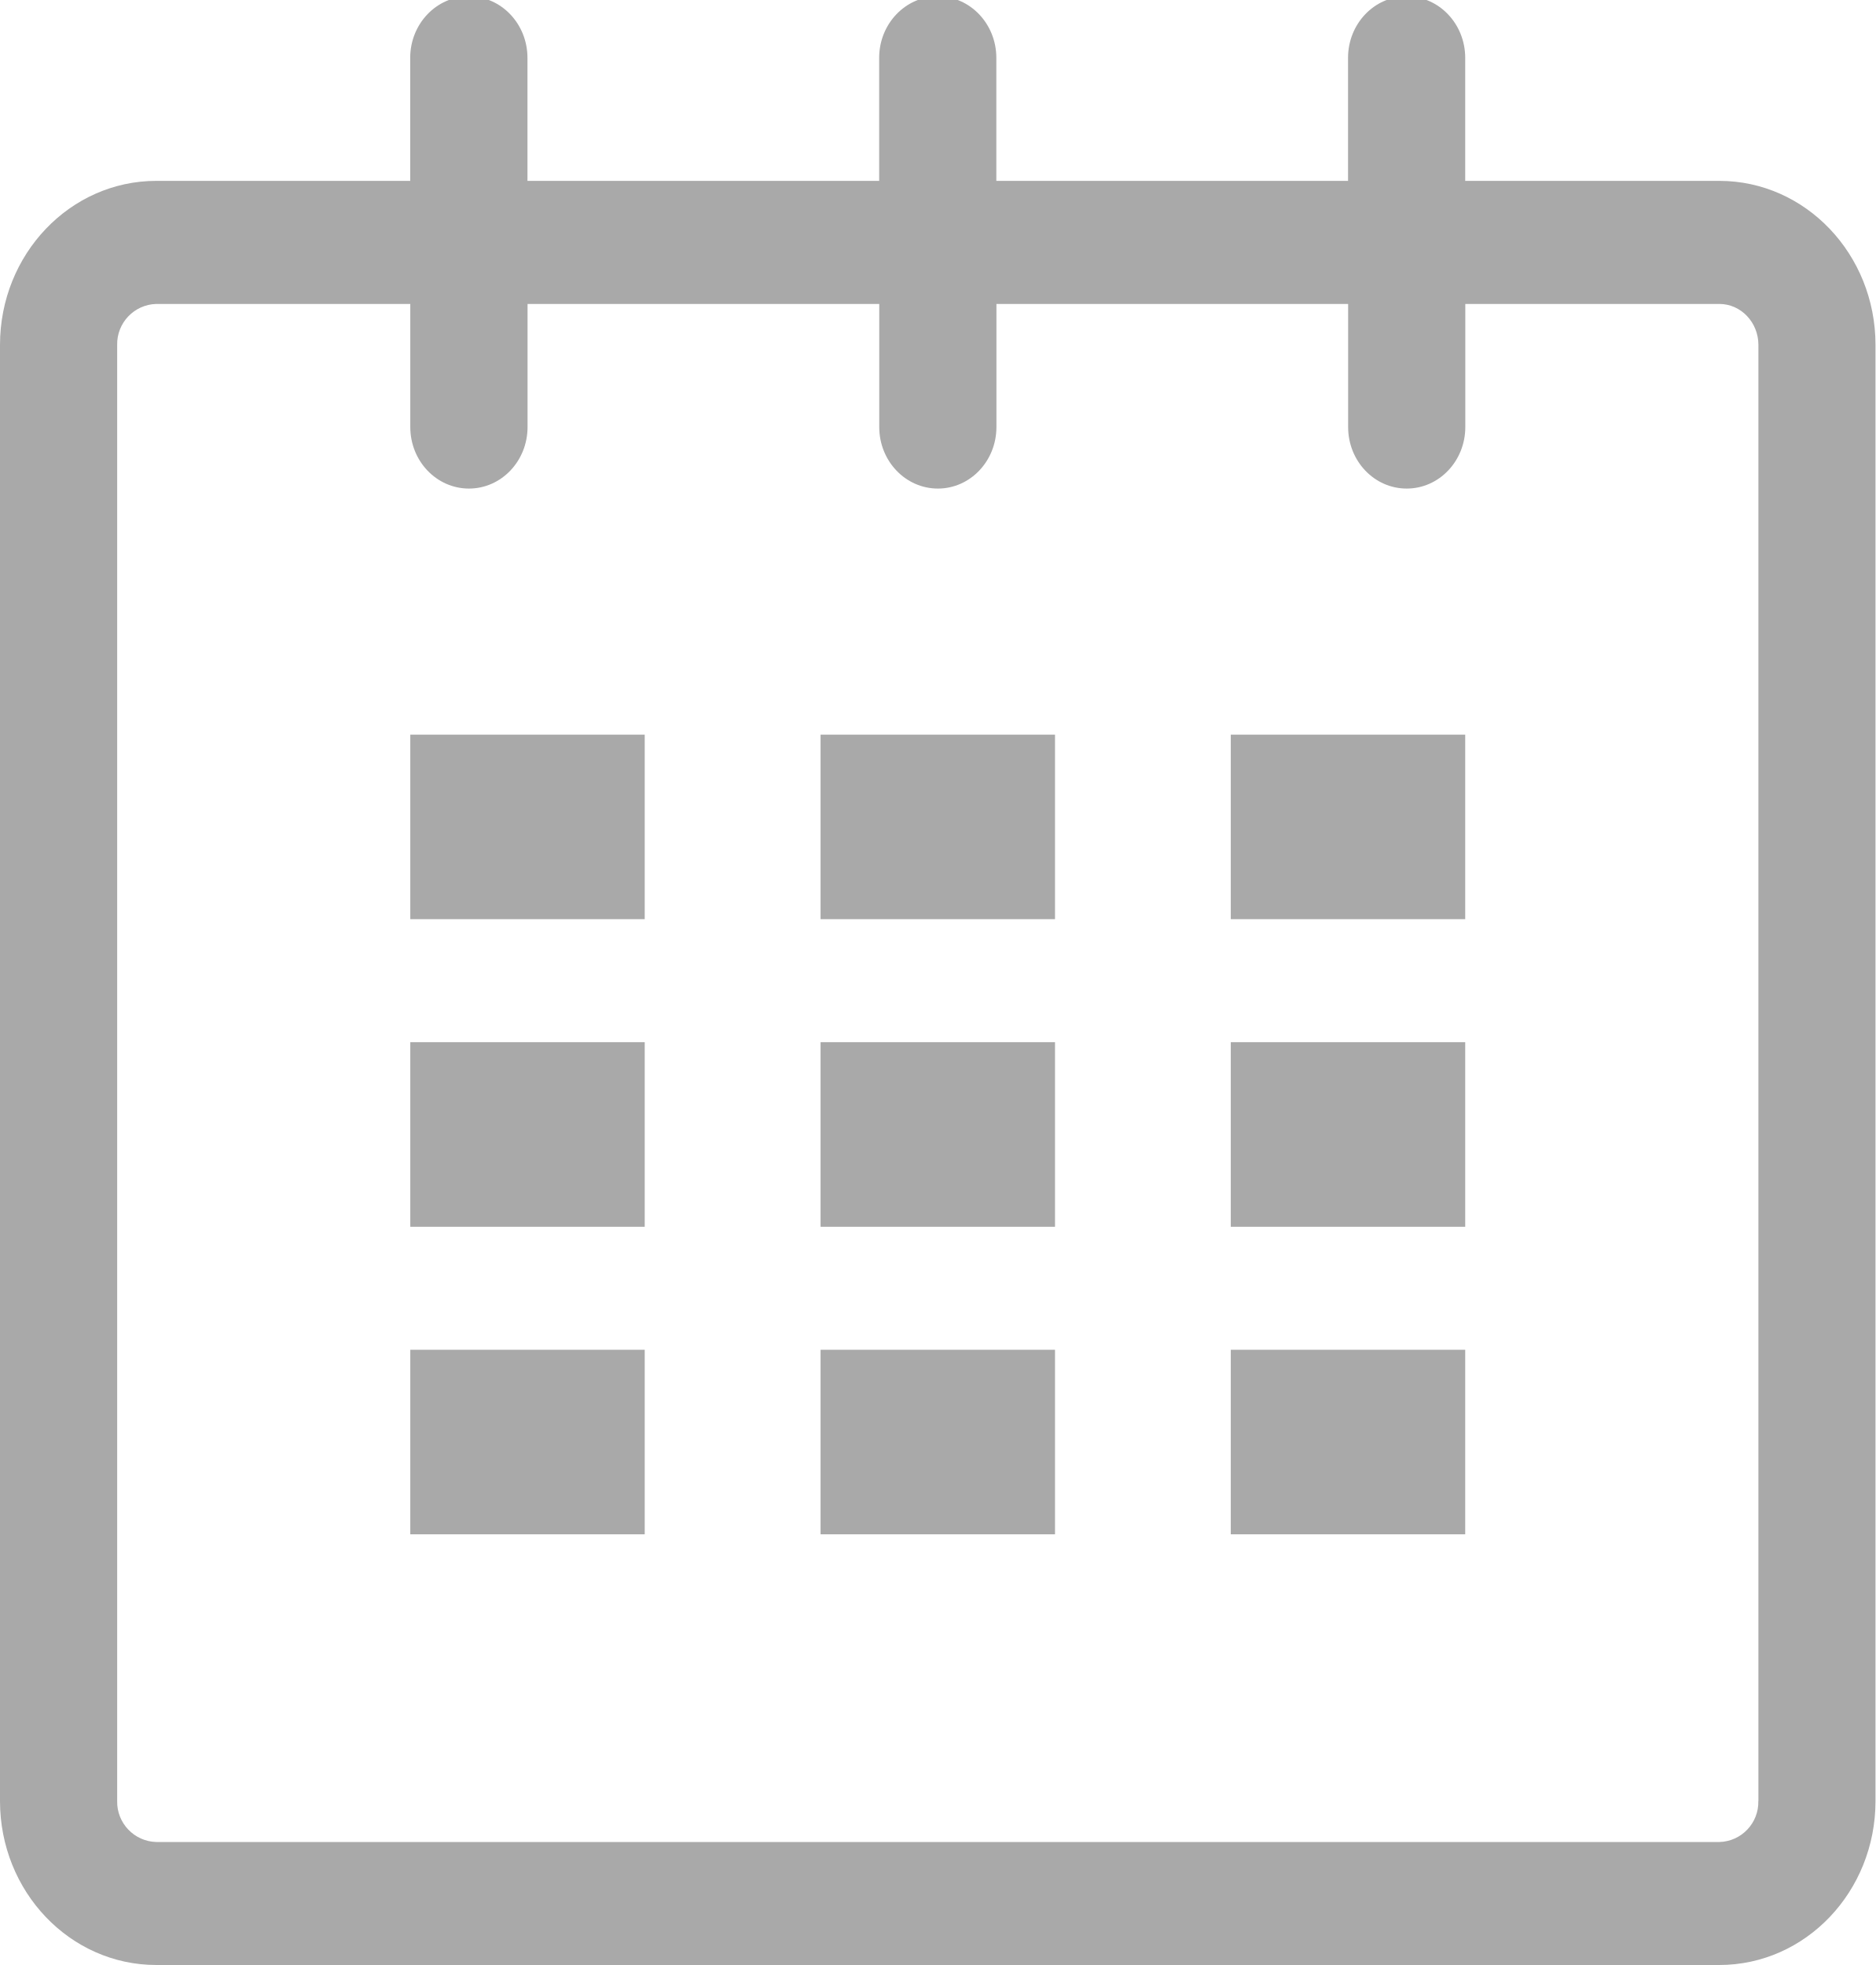
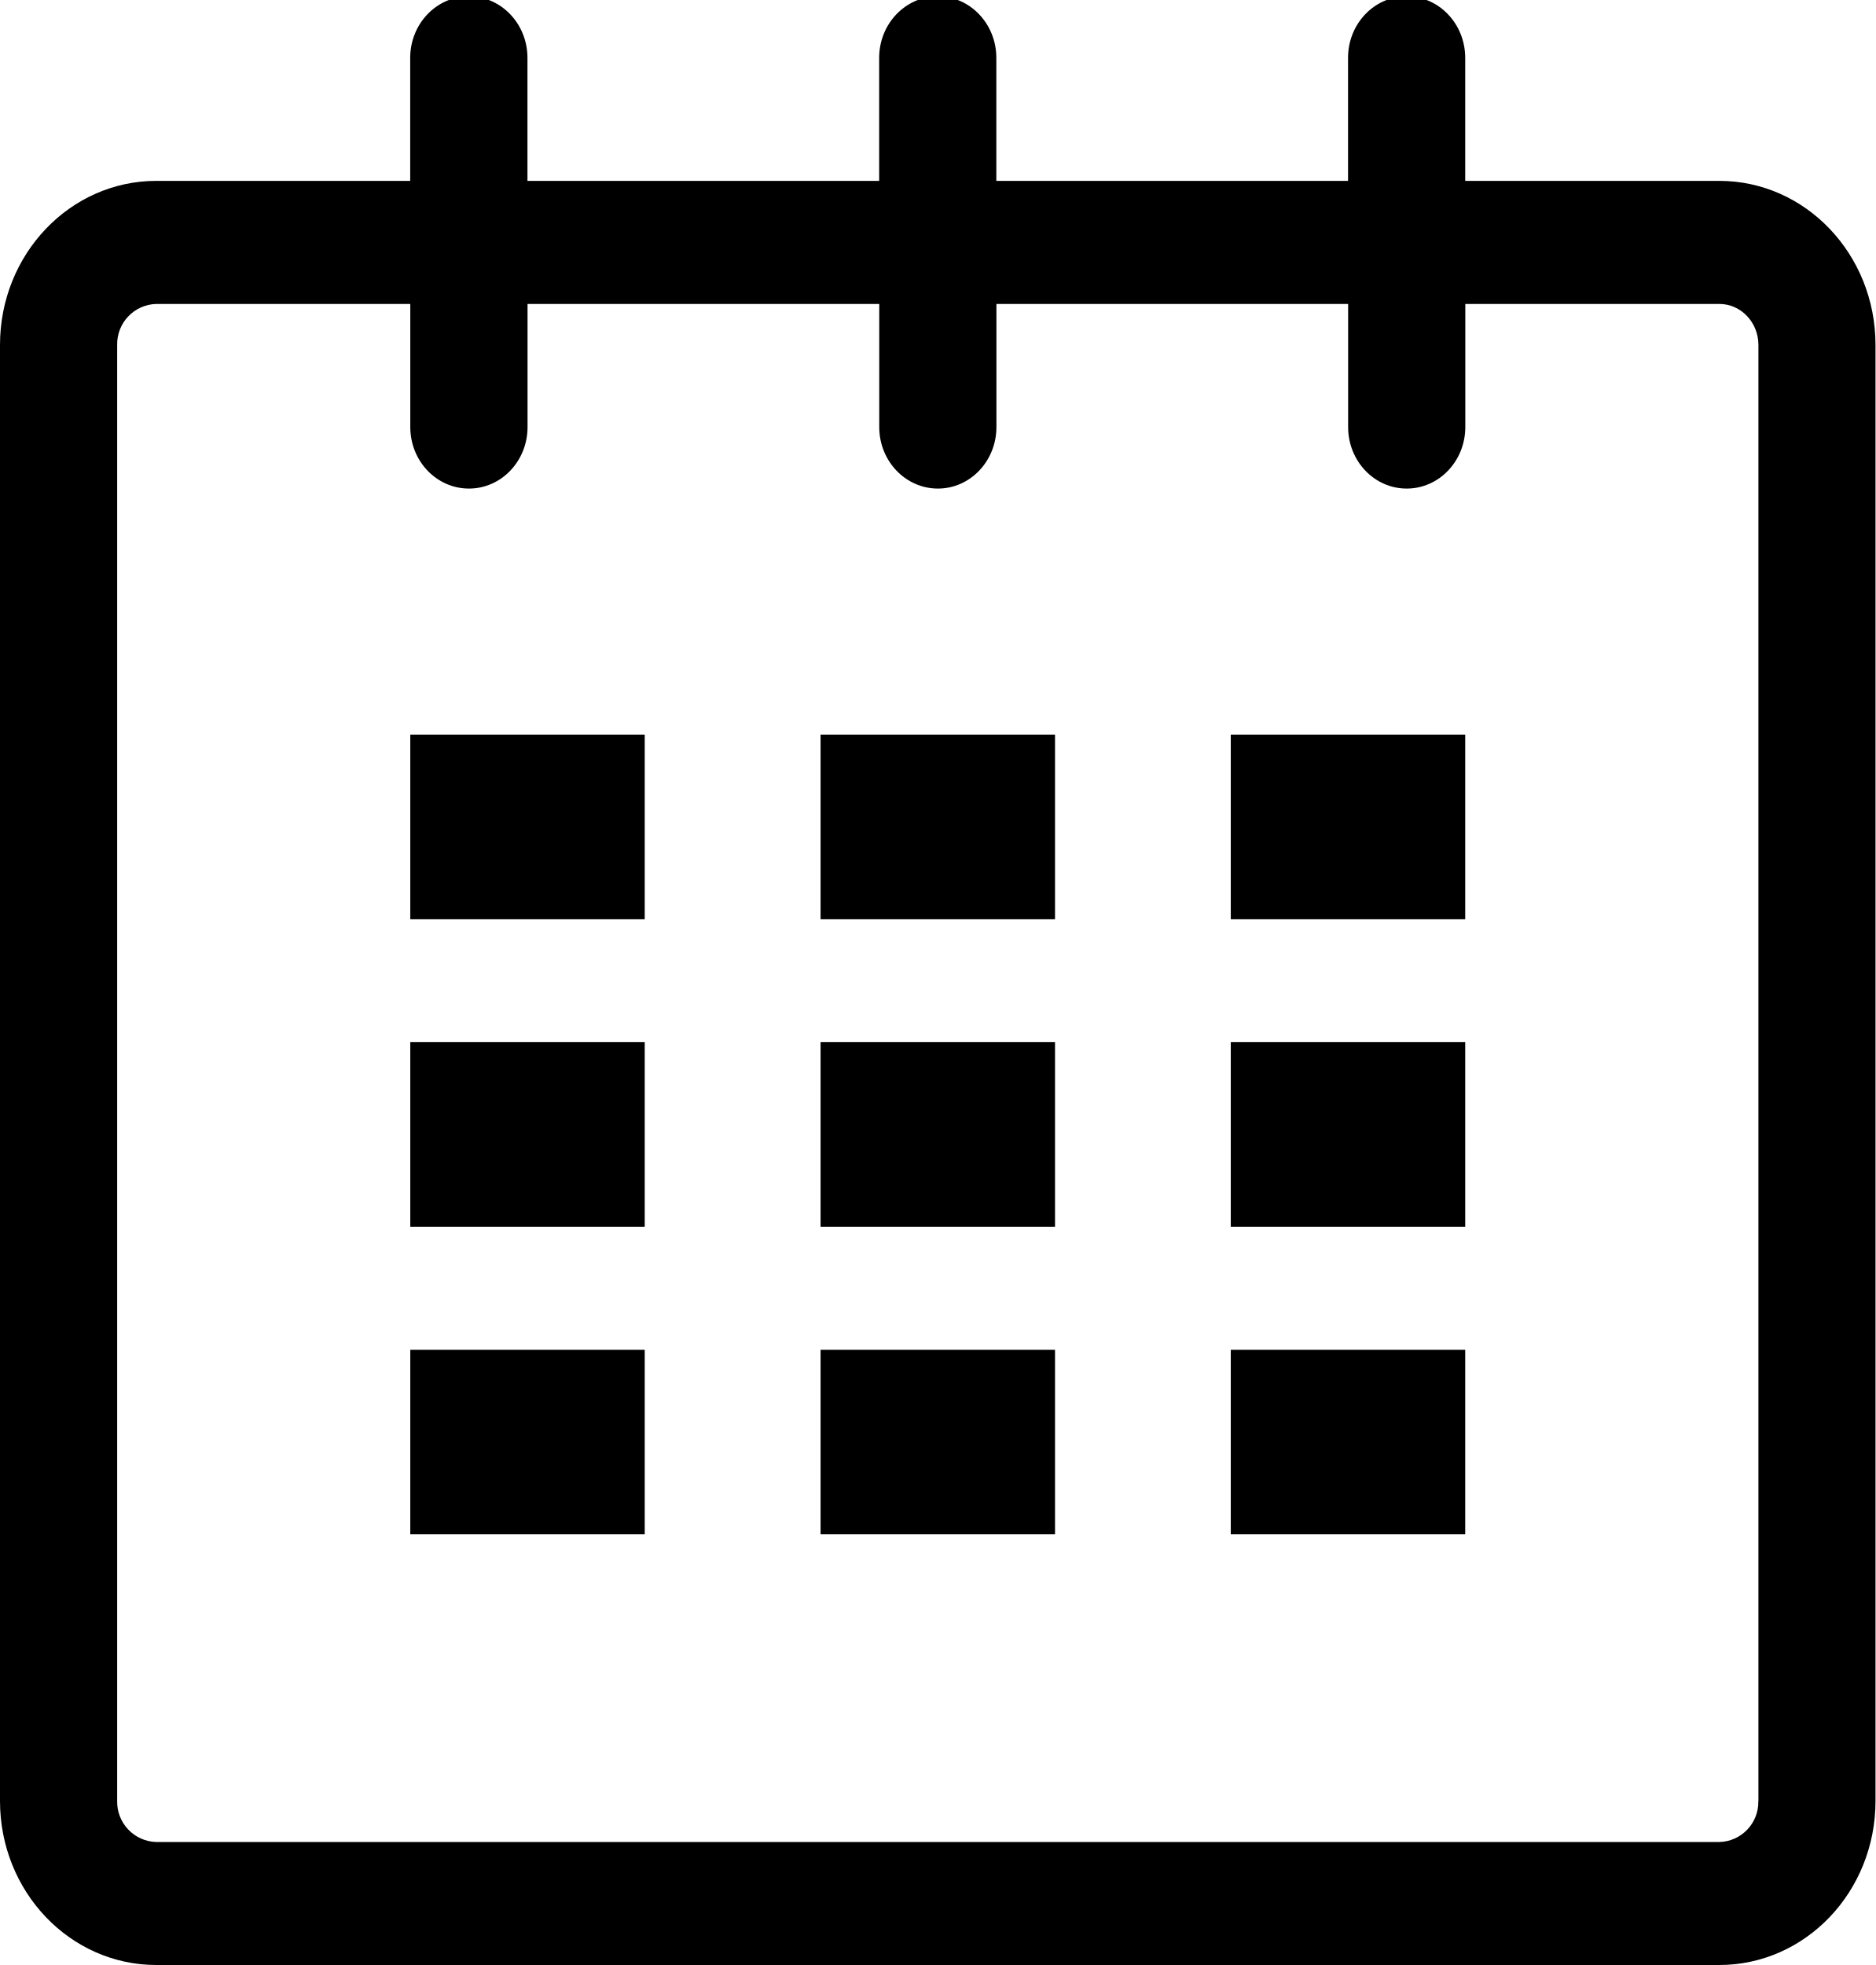
- <svg xmlns="http://www.w3.org/2000/svg" width="21" height="22" viewBox="0 0 21 22" fill="#a9a9a9">
+ <svg xmlns="http://www.w3.org/2000/svg" width="21" height="22" viewBox="0 0 21 22">
  <path d="M19.251 2.025h-2.845V.648c0-.381-.294-.689-.656-.689-.363 0-.656.308-.656.689v1.377h-3.938V.648c0-.381-.294-.689-.655-.689-.363 0-.657.308-.657.689v1.377H5.906V.648c0-.381-.294-.689-.656-.689-.363 0-.657.308-.657.689v1.377H1.75C.784 2.025 0 2.847 0 3.862v16.302C0 21.179.784 22 1.75 22h17.501c.966 0 1.749-.821 1.749-1.836V3.862c0-1.015-.783-1.837-1.749-1.837zm.437 18.139a.448.448 0 0 1-.437.459H1.75a.45.45 0 0 1-.438-.459V3.862a.45.45 0 0 1 .438-.459h2.844v1.378c0 .381.294.689.657.689.362 0 .656-.308.656-.689V3.403h3.938v1.378c0 .381.294.689.657.689.361 0 .655-.308.655-.689V3.403h3.938v1.378c0 .381.293.689.656.689.362 0 .656-.308.656-.689V3.403h2.845c.241 0 .437.206.437.459v16.302z" />
  <path d="M4.594 8.225h2.625v2.066H4.594zM4.594 11.668h2.625v2.067H4.594zM4.594 15.112h2.625v2.066H4.594zM9.188 15.112h2.625v2.066H9.188zM9.188 11.668h2.625v2.067H9.188zM9.188 8.225h2.625v2.066H9.188zM13.781 15.112h2.625v2.066h-2.625zM13.781 11.668h2.625v2.067h-2.625zM13.781 8.225h2.625v2.066h-2.625z" />
</svg>
